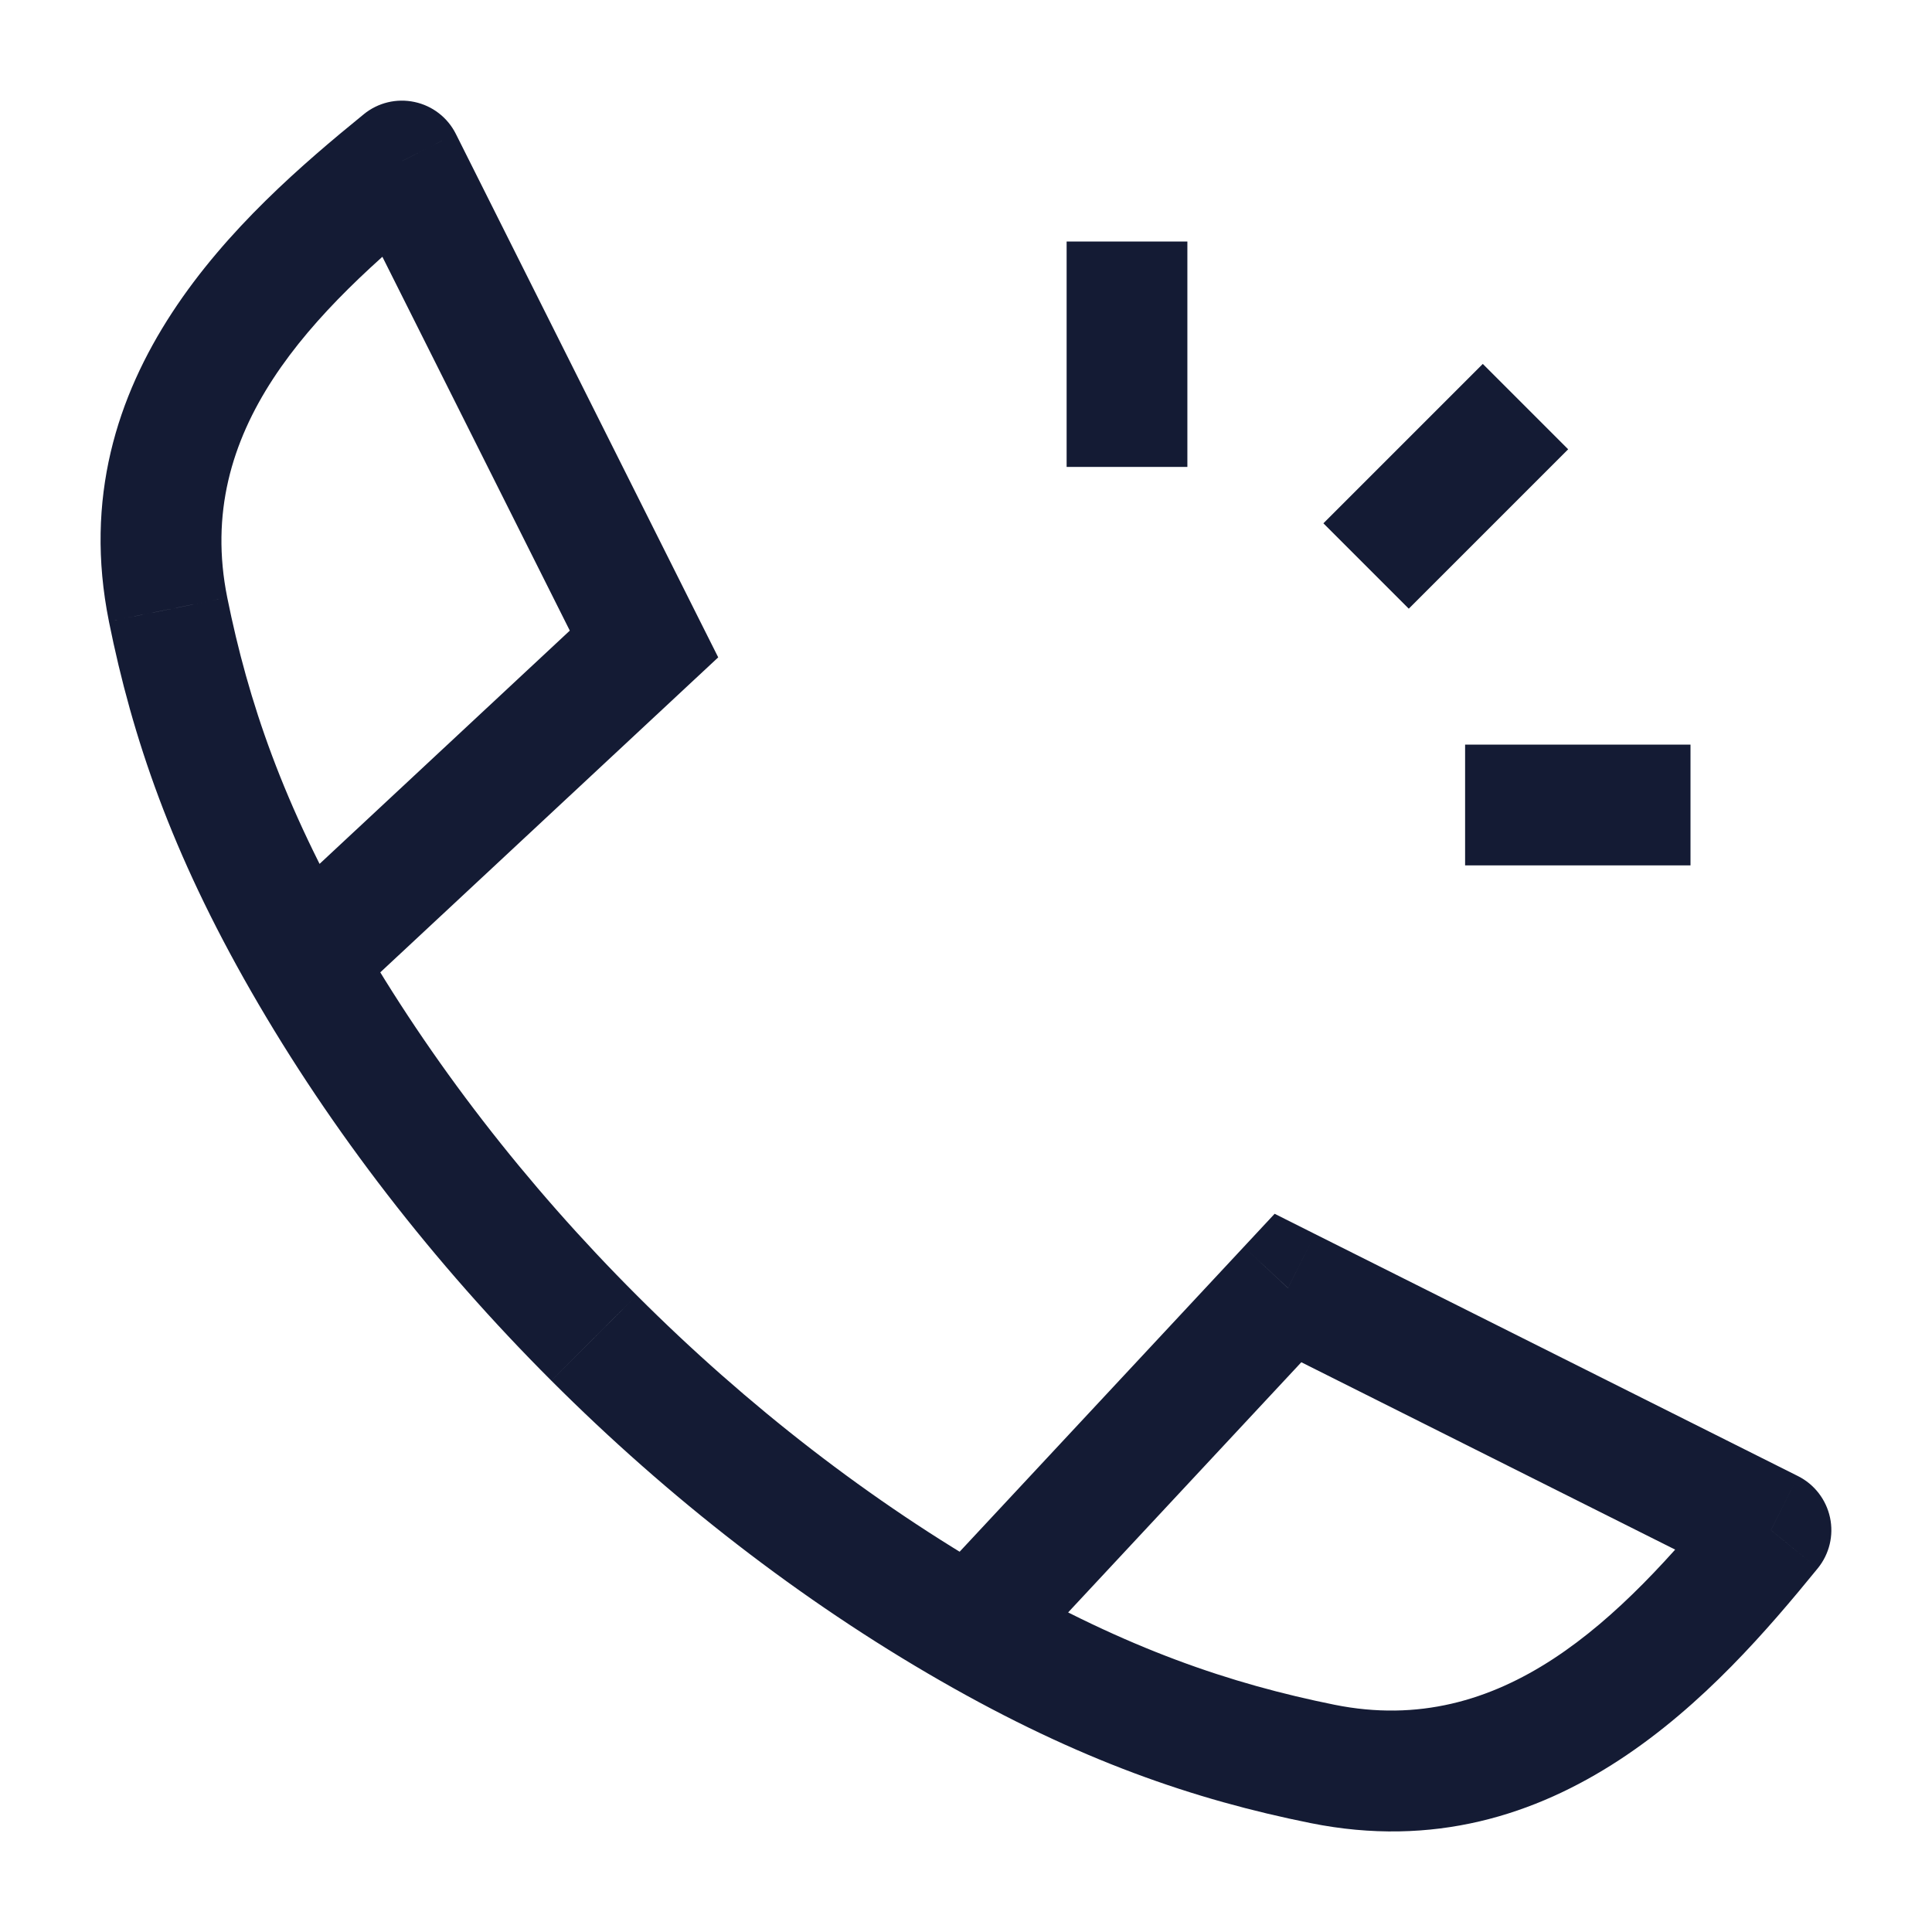
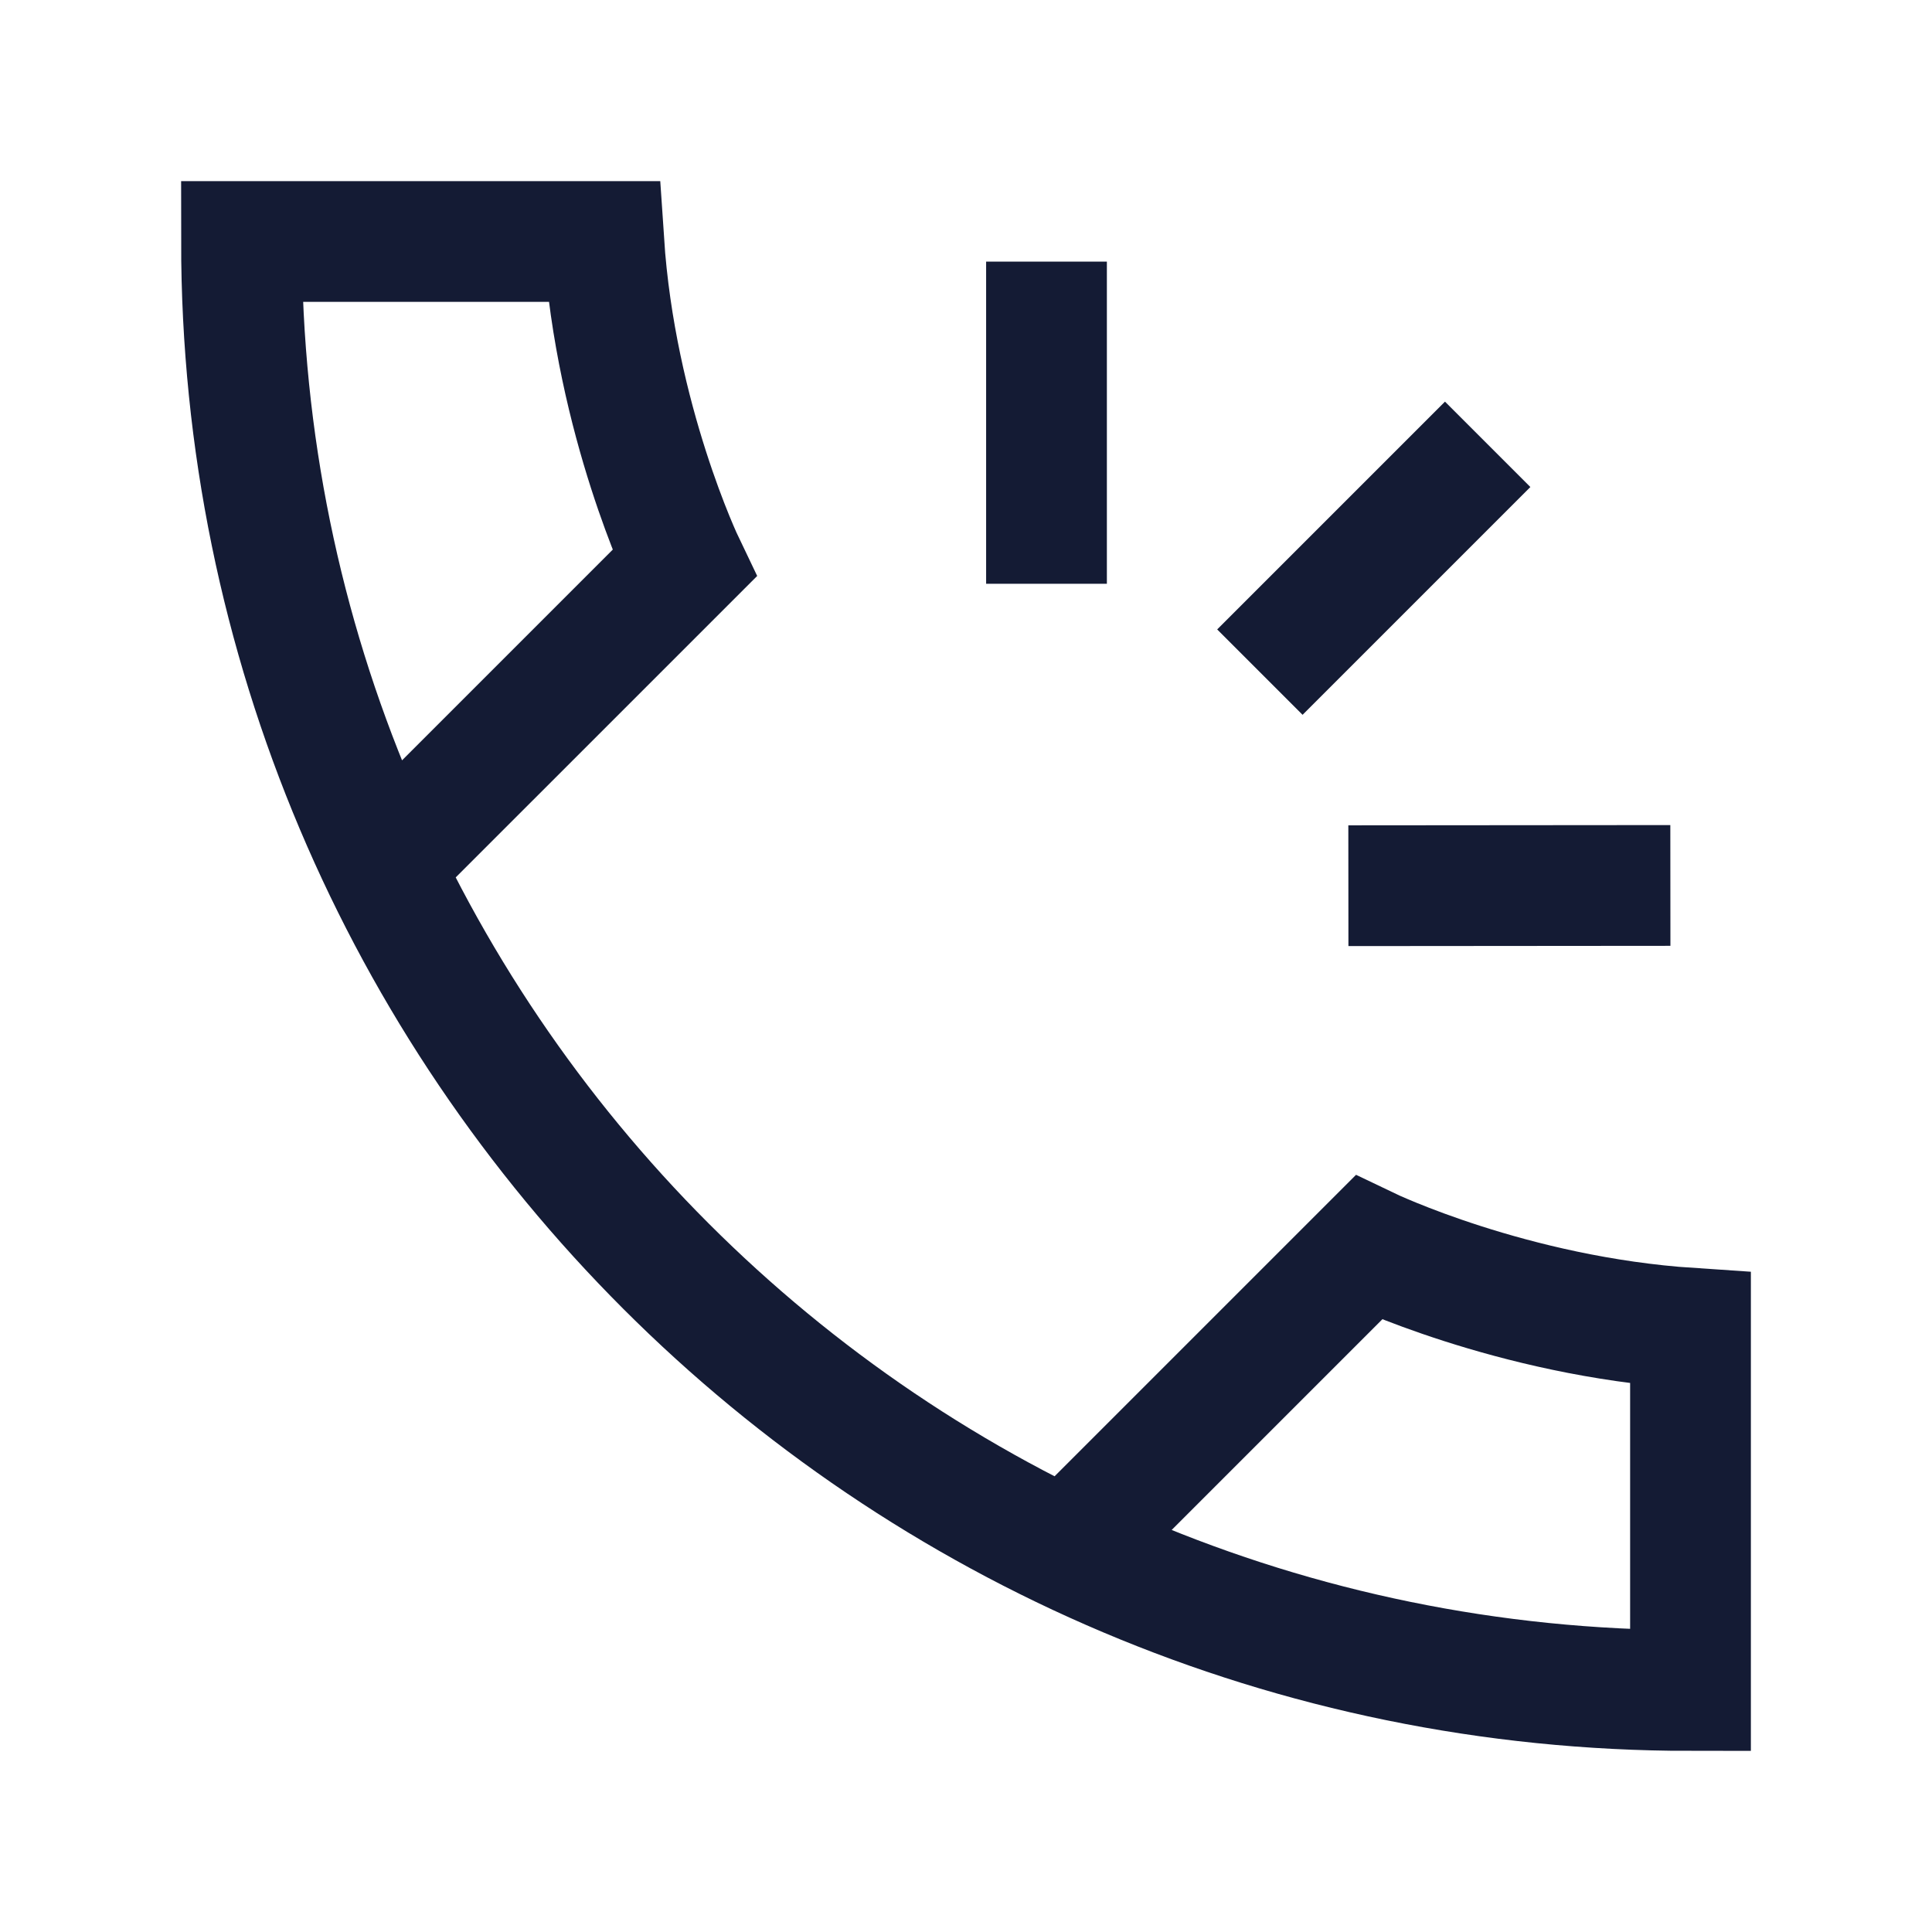
<svg xmlns="http://www.w3.org/2000/svg" width="24" height="24" viewBox="0 0 24 24" fill="none">
-   <path d="M2.088 7.571L1.353 7.719L1.353 7.72L2.088 7.571ZM8 8L8.511 8.549L8.922 8.166L8.67 7.664L8 8ZM4.992 2L5.663 1.664C5.561 1.46 5.372 1.314 5.15 1.267C4.927 1.219 4.695 1.275 4.519 1.419L4.992 2ZM7.379 16.621L7.91 16.091L7.909 16.09L7.379 16.621ZM16.428 21.912L16.28 22.647L16.28 22.647L16.428 21.912ZM16 16L16.336 15.33L15.834 15.078L15.451 15.489L16 16ZM22 19.008L22.581 19.482C22.725 19.305 22.781 19.073 22.733 18.851C22.685 18.628 22.539 18.439 22.336 18.337L22 19.008ZM1.353 7.72C1.644 9.165 2.13 10.591 3.12 12.316L4.421 11.569C3.514 9.988 3.084 8.714 2.823 7.423L1.353 7.72ZM4.282 12.491L8.511 8.549L7.489 7.451L3.259 11.394L4.282 12.491ZM8.67 7.664L5.663 1.664L4.322 2.336L7.33 8.336L8.67 7.664ZM4.519 1.419C3.006 2.651 0.737 4.661 1.353 7.719L2.823 7.423C2.403 5.339 3.882 3.872 5.466 2.581L4.519 1.419ZM3.12 12.316C4.116 14.052 5.392 15.695 6.849 17.151L7.909 16.09C6.539 14.721 5.346 13.182 4.421 11.569L3.12 12.316ZM16.577 21.177C15.286 20.916 14.012 20.486 12.431 19.579L11.684 20.88C13.409 21.87 14.835 22.356 16.28 22.647L16.577 21.177ZM12.606 20.741L16.548 16.512L15.451 15.489L11.509 19.718L12.606 20.741ZM15.664 16.671L21.664 19.678L22.336 18.337L16.336 15.33L15.664 16.671ZM21.418 18.534C20.128 20.118 18.661 21.597 16.577 21.177L16.28 22.647C19.339 23.264 21.349 20.994 22.581 19.482L21.418 18.534ZM12.431 19.579C10.817 18.654 9.279 17.461 7.91 16.091L6.849 17.151C8.305 18.608 9.948 19.884 11.684 20.88L12.431 19.579Z" fill="#141B34" />
-   <path d="M14 3V5.8M18.95 5.051L16.97 7.031M21 10H18.2" stroke="#141B34" stroke-width="1.5" />
+   <path d="M5 10.5L8.5 7C8.5 7 7.647 5.222 7.5 3H3C3 12.941 11.059 21 21 21V16.5C18.778 16.353 17 15.5 17 15.5L13.5 19" stroke="#141B34" stroke-width="1.5" stroke-linecap="square" />
+   <path d="M17.5 11.002L20 11M13 6.502V4M17.95 6.05L16.181 7.819" stroke="#141B34" stroke-width="1.5" stroke-linecap="square" />
</svg>
